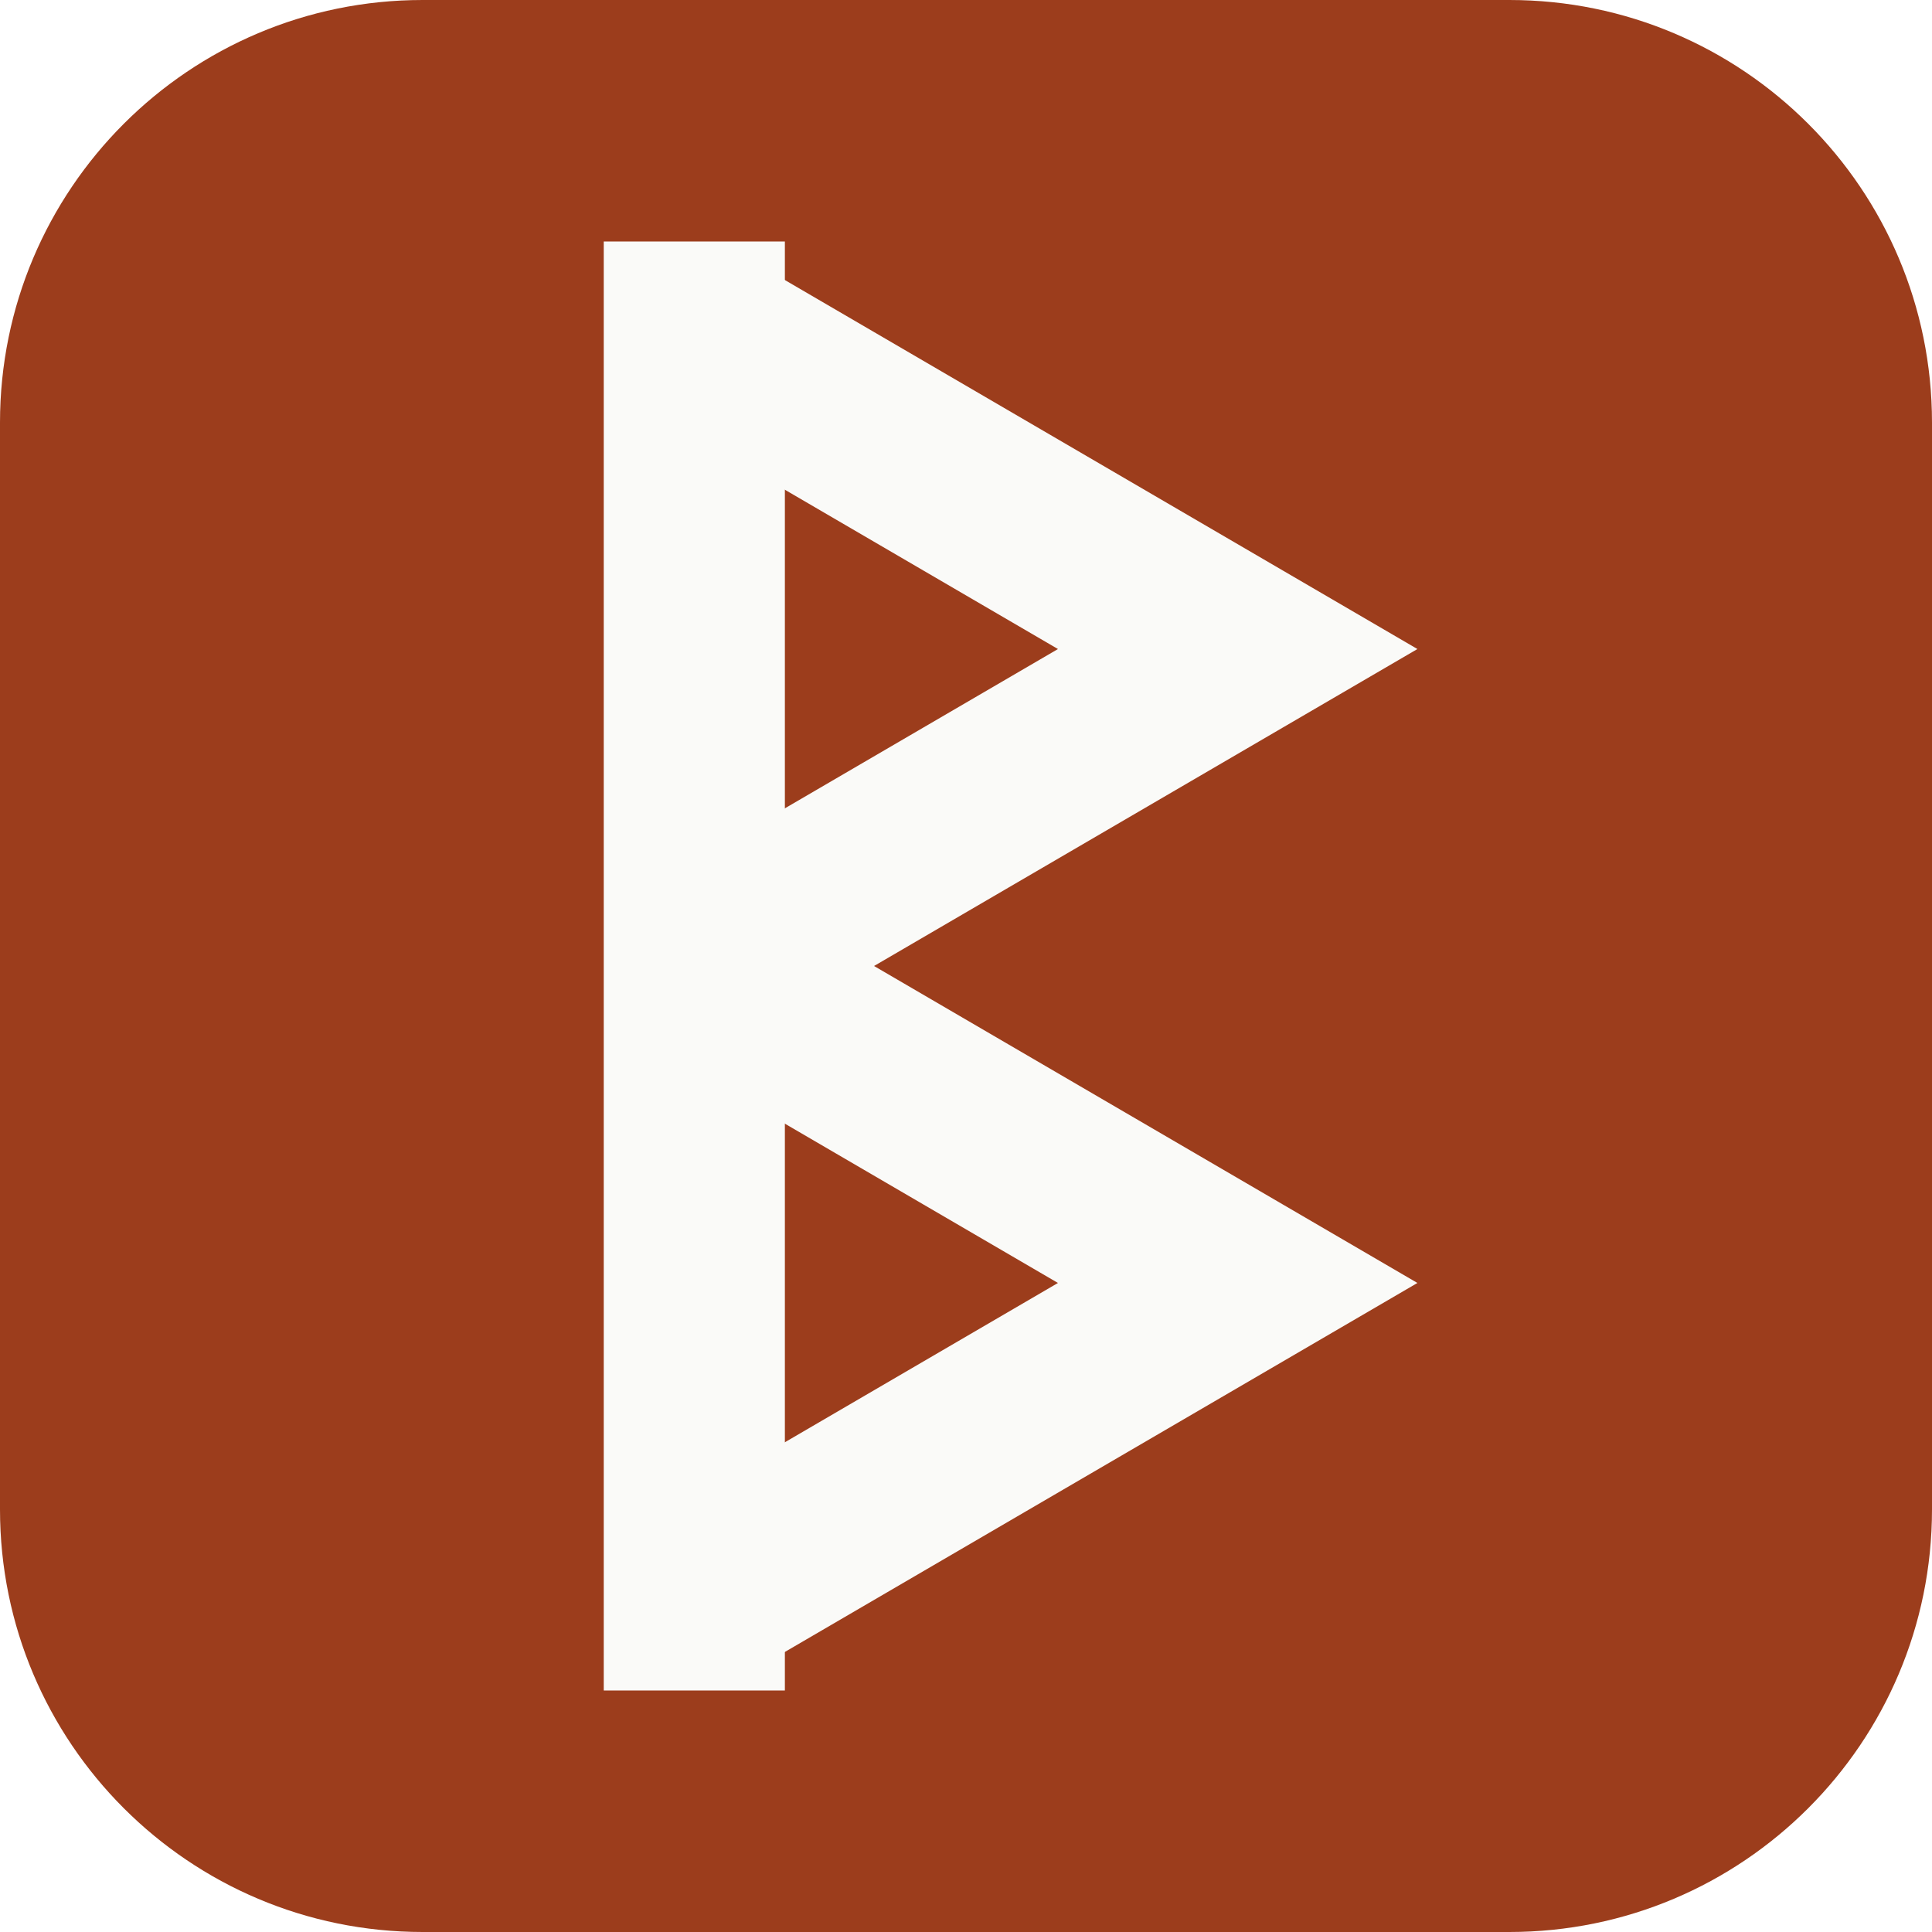
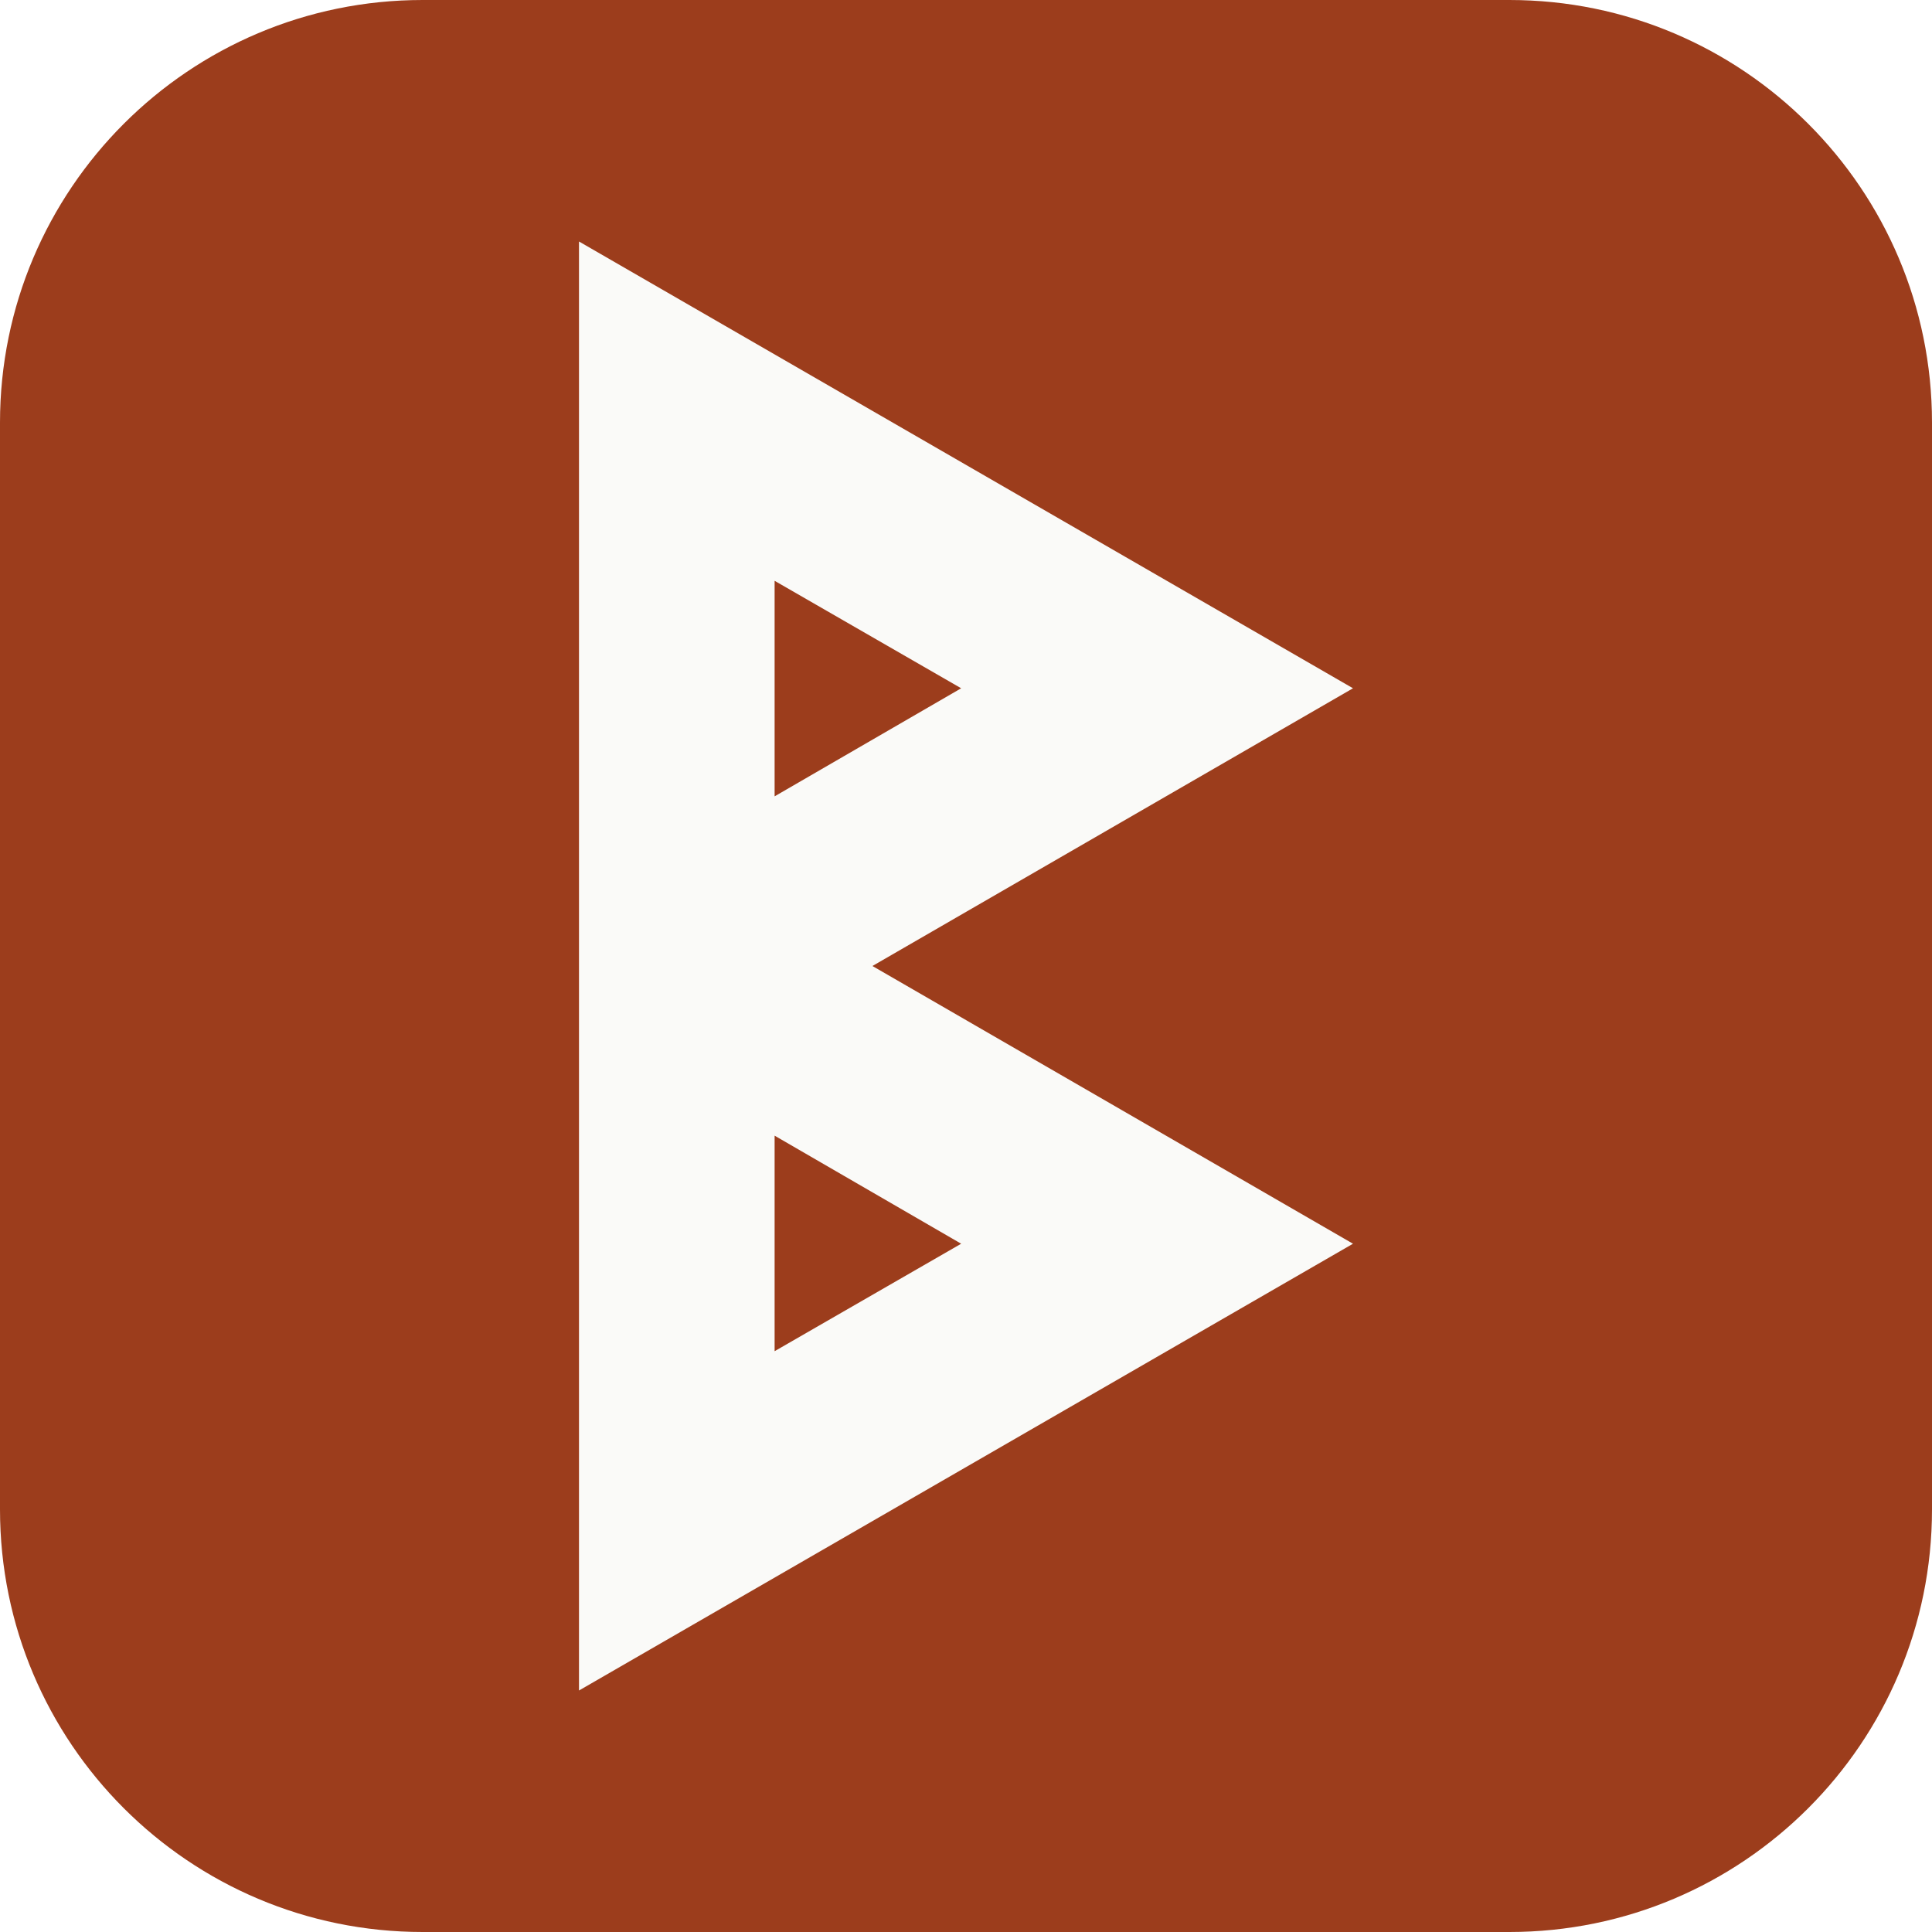
- <svg xmlns="http://www.w3.org/2000/svg" viewBox="0 0 32 32">
+ <svg xmlns="http://www.w3.org/2000/svg" viewBox="0 0 32 32" role="img" aria-label="Brandrune">
  <rect width="32" height="32" rx="7" fill="#9c3d1c" />
-   <g fill="none" stroke="#fafaf8" stroke-width="3">
-     <path d="M11.5 5.5V26.5" stroke-linecap="square" />
-     <path d="M11.5 5.5L20.5 10.75L11.5 16M11.5 16L20.5 21.25L11.5 26.5" stroke-linecap="butt" stroke-linejoin="miter" stroke-miterlimit="8" />
-   </g>
+   <path d="M9.59 4L22.41 11.4L14.45 16L22.41 20.6L9.59 28ZM12.83 9.62L15.92 11.4L12.83 13.19ZM12.83 18.81L15.92 20.6L12.83 22.38Z" fill="#fafaf8" fill-rule="evenodd" />
</svg>
